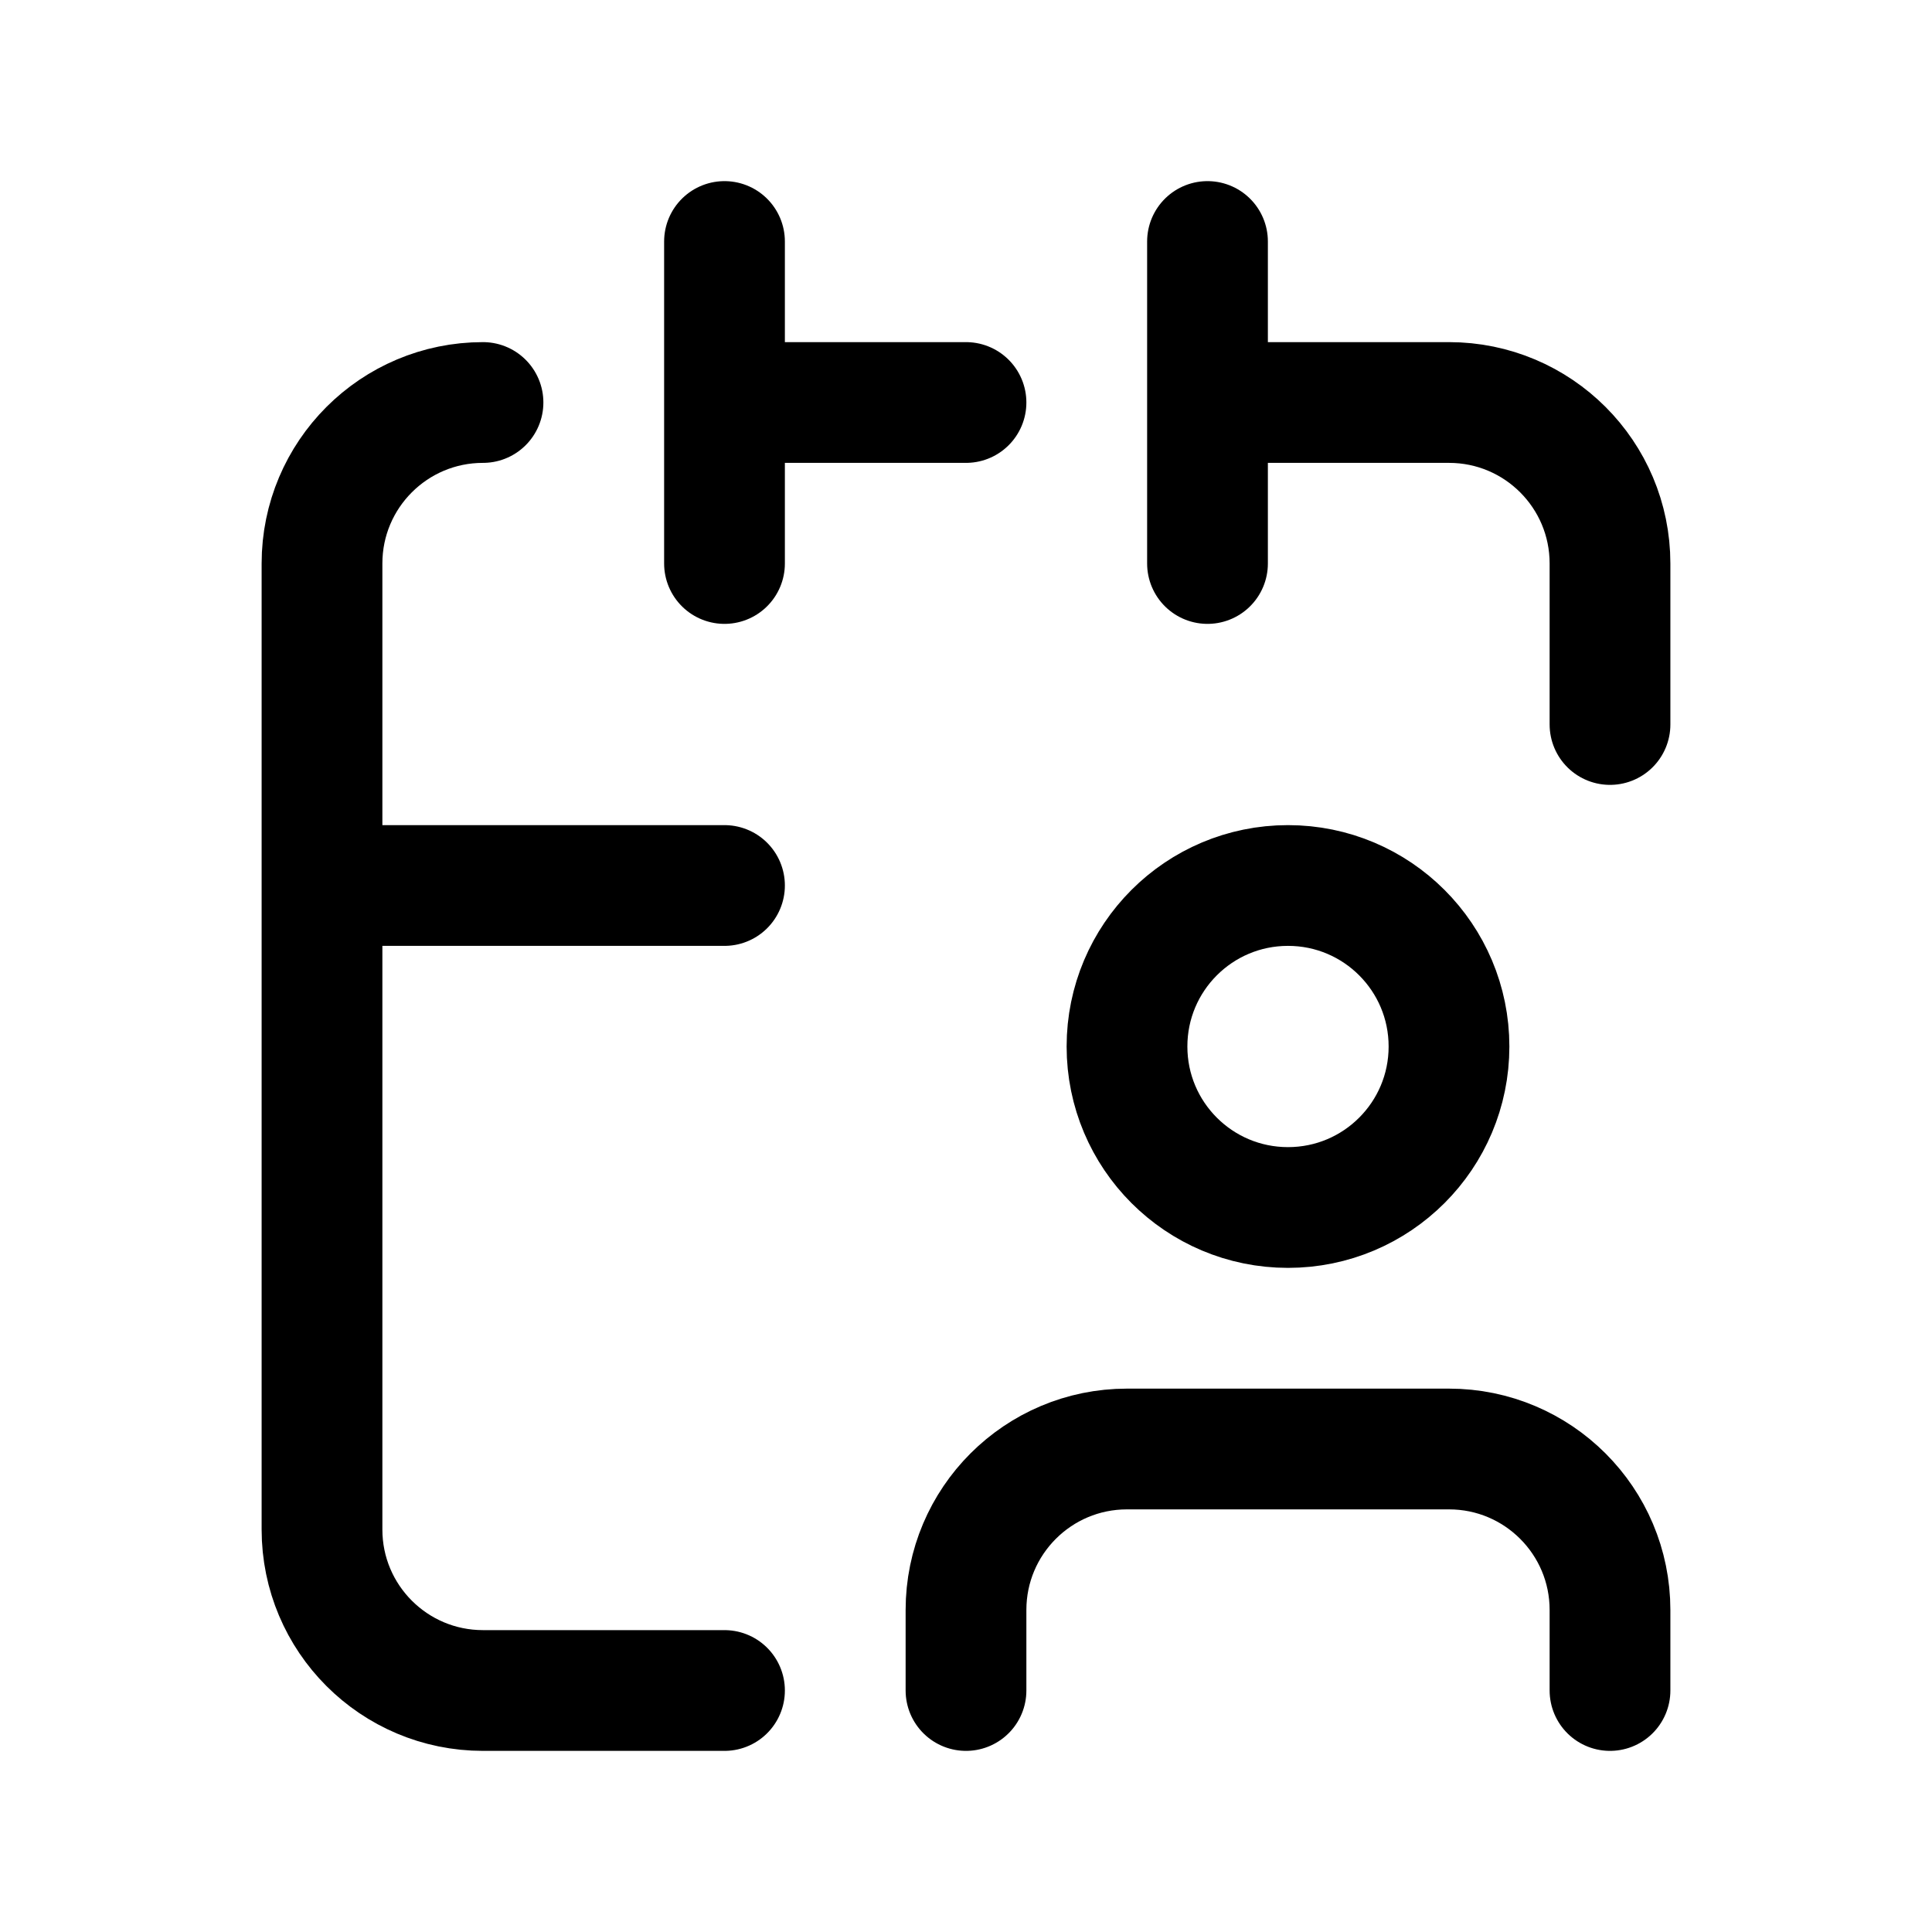
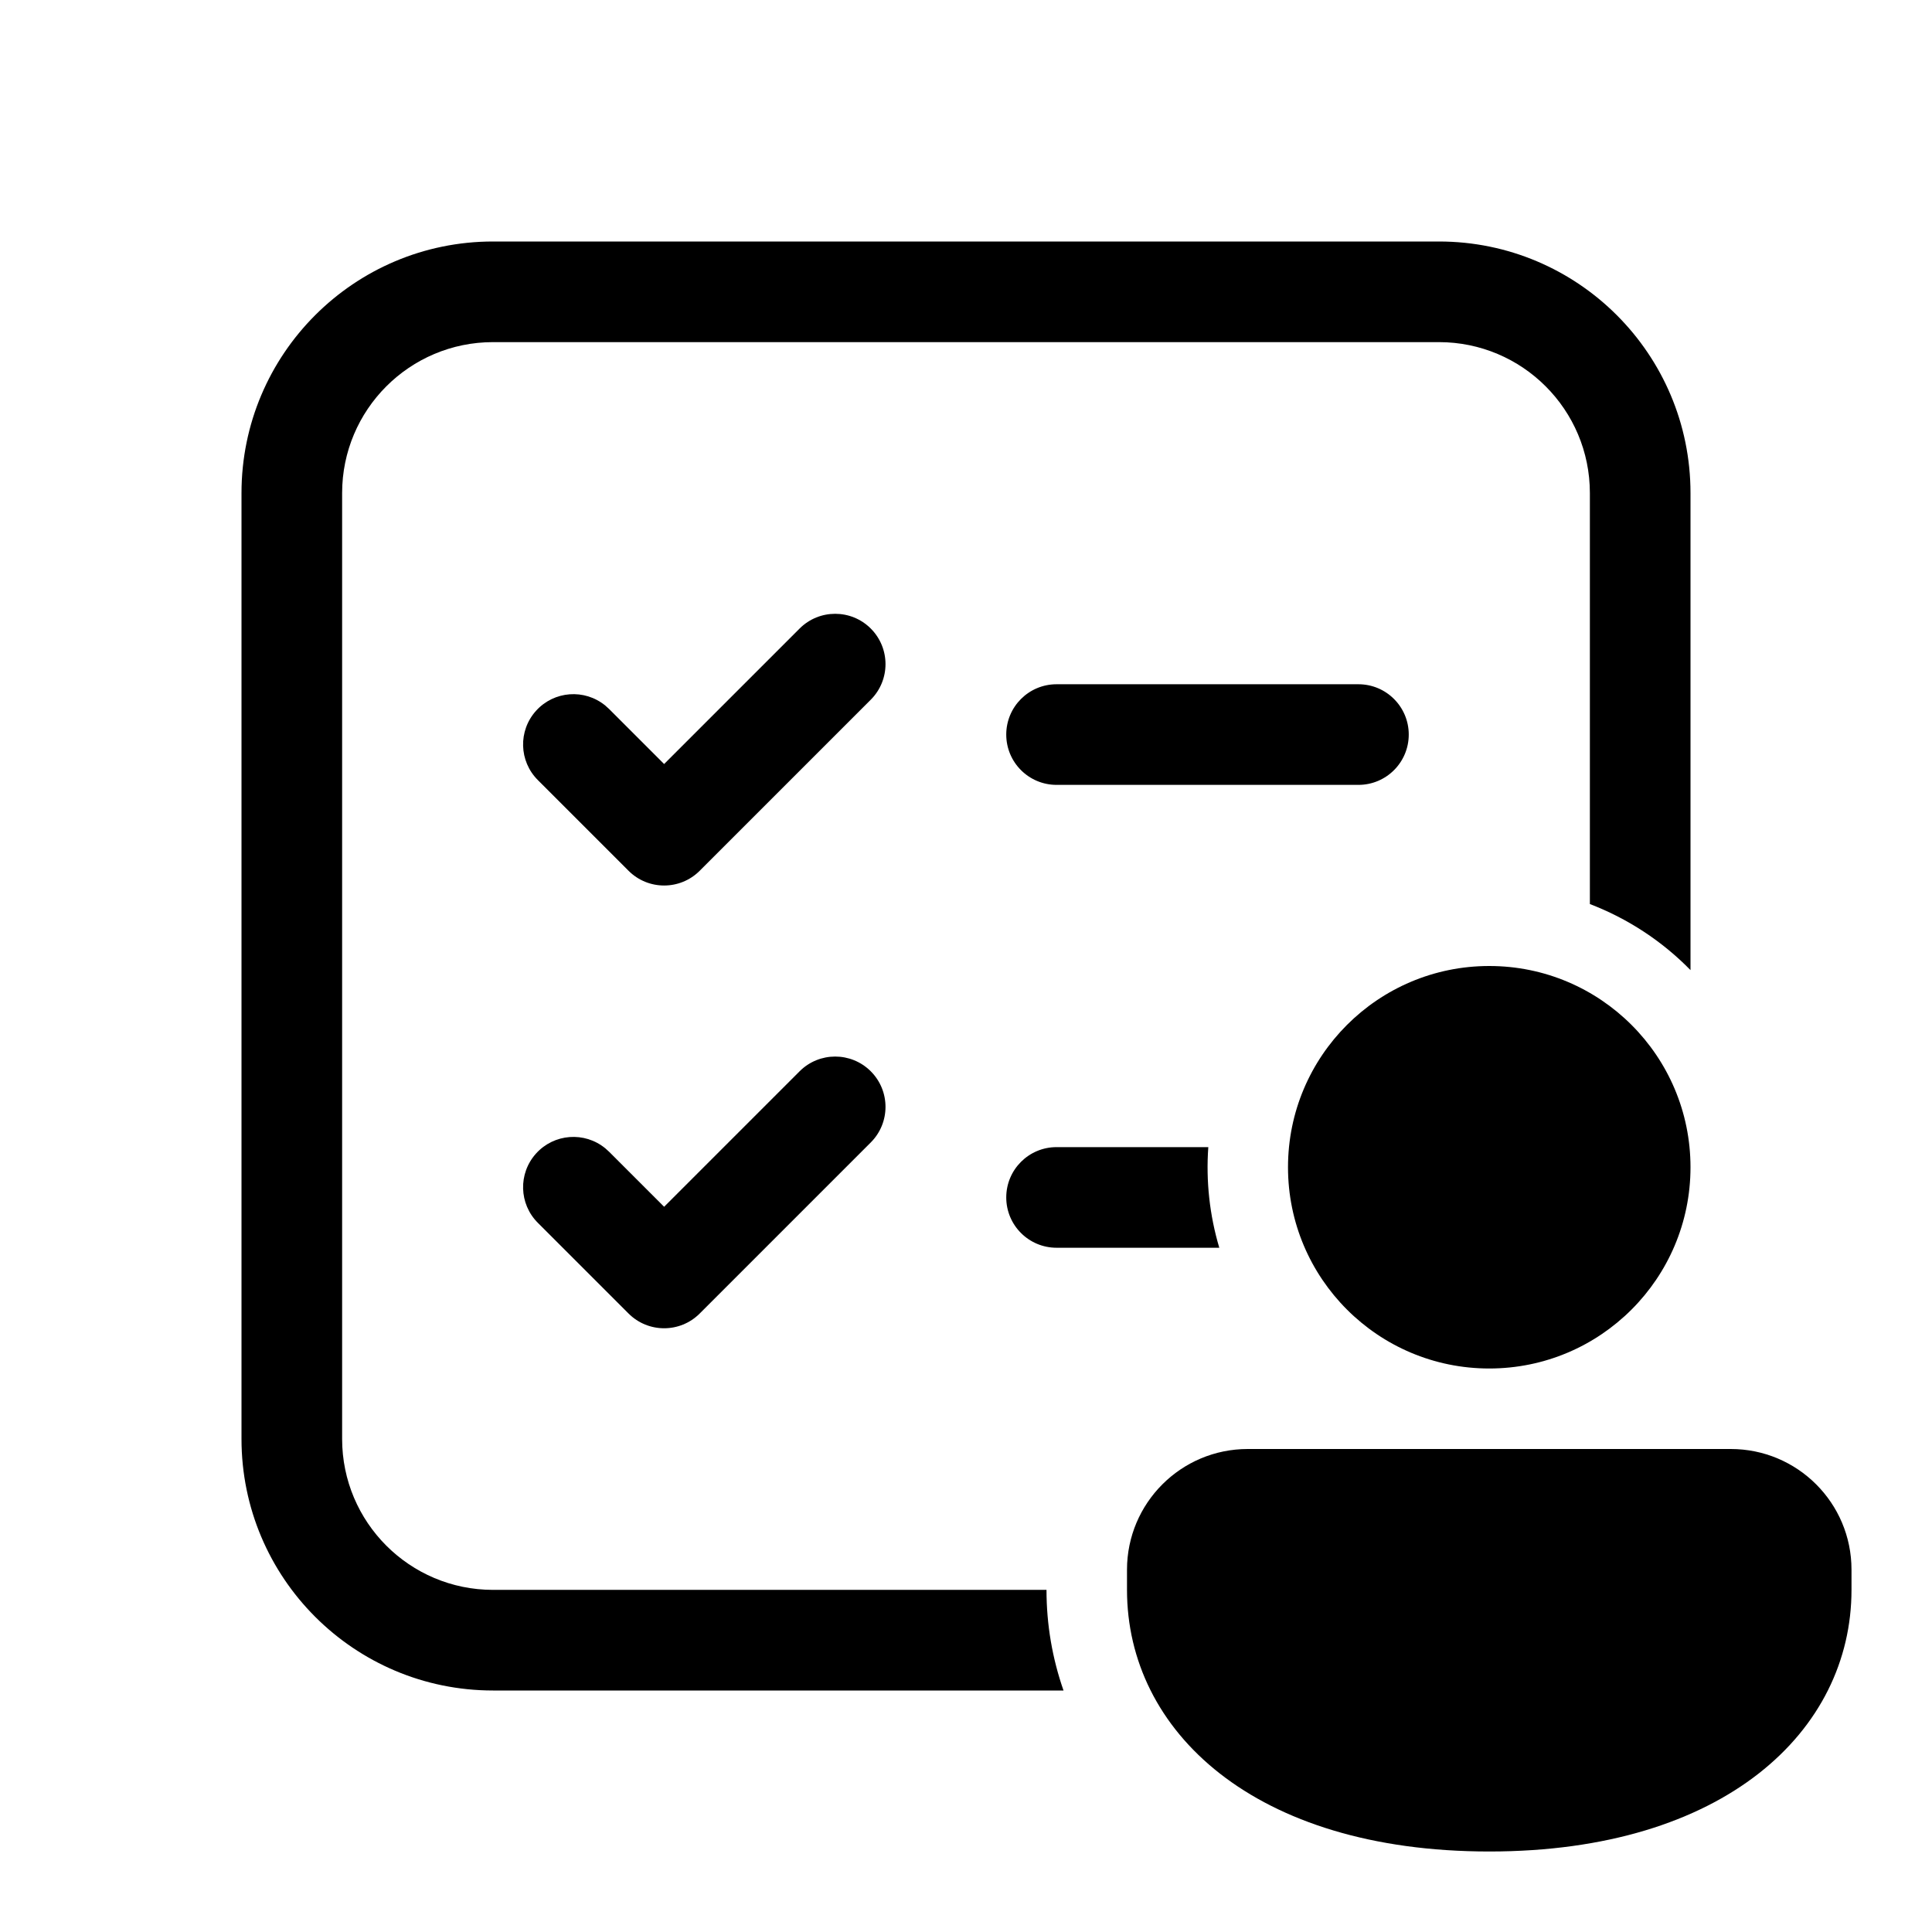
- <svg xmlns="http://www.w3.org/2000/svg" width="800px" height="800px" viewBox="0 0 24 24" fill="none">
-   <path d="M20 21V20C20 18.895 19.105 18 18 18H14C12.895 18 12 18.895 12 20V21M9 11H4M15 5H18C19.105 5 20 5.895 20 7V9M6 5C4.895 5 4 5.895 4 7V19C4 20.105 4.895 21 6 21H9M15 3V7M9 3V7M9 5H12M18 13C18 14.105 17.105 15 16 15C14.895 15 14 14.105 14 13C14 11.895 14.895 11 16 11C17.105 11 18 11.895 18 13Z" stroke="#000000" stroke-width="1.5" stroke-linecap="round" />
+ <svg xmlns="http://www.w3.org/2000/svg" viewBox="0 0 48 48" fill="none">
+   <path fill="currentColor" d="M43 36c1.657 0 3 1.341 3 2.998v.502c0 3.5-3.15 6.5-9 6.5s-9-3-9-6.5v-.502A3 3 0 0 1 31 36zM35.75 6A6.25 6.25 0 0 1 42 12.25v11.852a7 7 0 0 0-2.5-1.641V12.25a3.75 3.75 0 0 0-3.75-3.75h-23.5a3.75 3.75 0 0 0-3.75 3.75v23.5a3.75 3.75 0 0 0 3.75 3.75H26c0 .867.146 1.707.423 2.5H12.25A6.25 6.25 0 0 1 6 35.75v-23.5A6.25 6.25 0 0 1 12.25 6zM37 24a5 5 0 1 1 0 10a5 5 0 0 1 0-10m-17.134 2.616a1.25 1.25 0 0 1 1.768 1.768l-4.25 4.25a1.25 1.25 0 0 1-1.768 0l-2.25-2.25a1.25 1.25 0 0 1 1.673-1.854l.095.086l1.366 1.366zM30.02 28.5a7 7 0 0 0 .273 2.5H26.25a1.25 1.25 0 1 1 0-2.5zM19.866 15.616a1.25 1.25 0 0 1 1.768 1.768l-4.25 4.25a1.25 1.25 0 0 1-1.768 0l-2.25-2.25a1.25 1.25 0 0 1 1.673-1.854l.095.086l1.366 1.366zM33.75 17a1.25 1.25 0 1 1 0 2.5h-7.5a1.25 1.25 0 1 1 0-2.5z" />
</svg>
